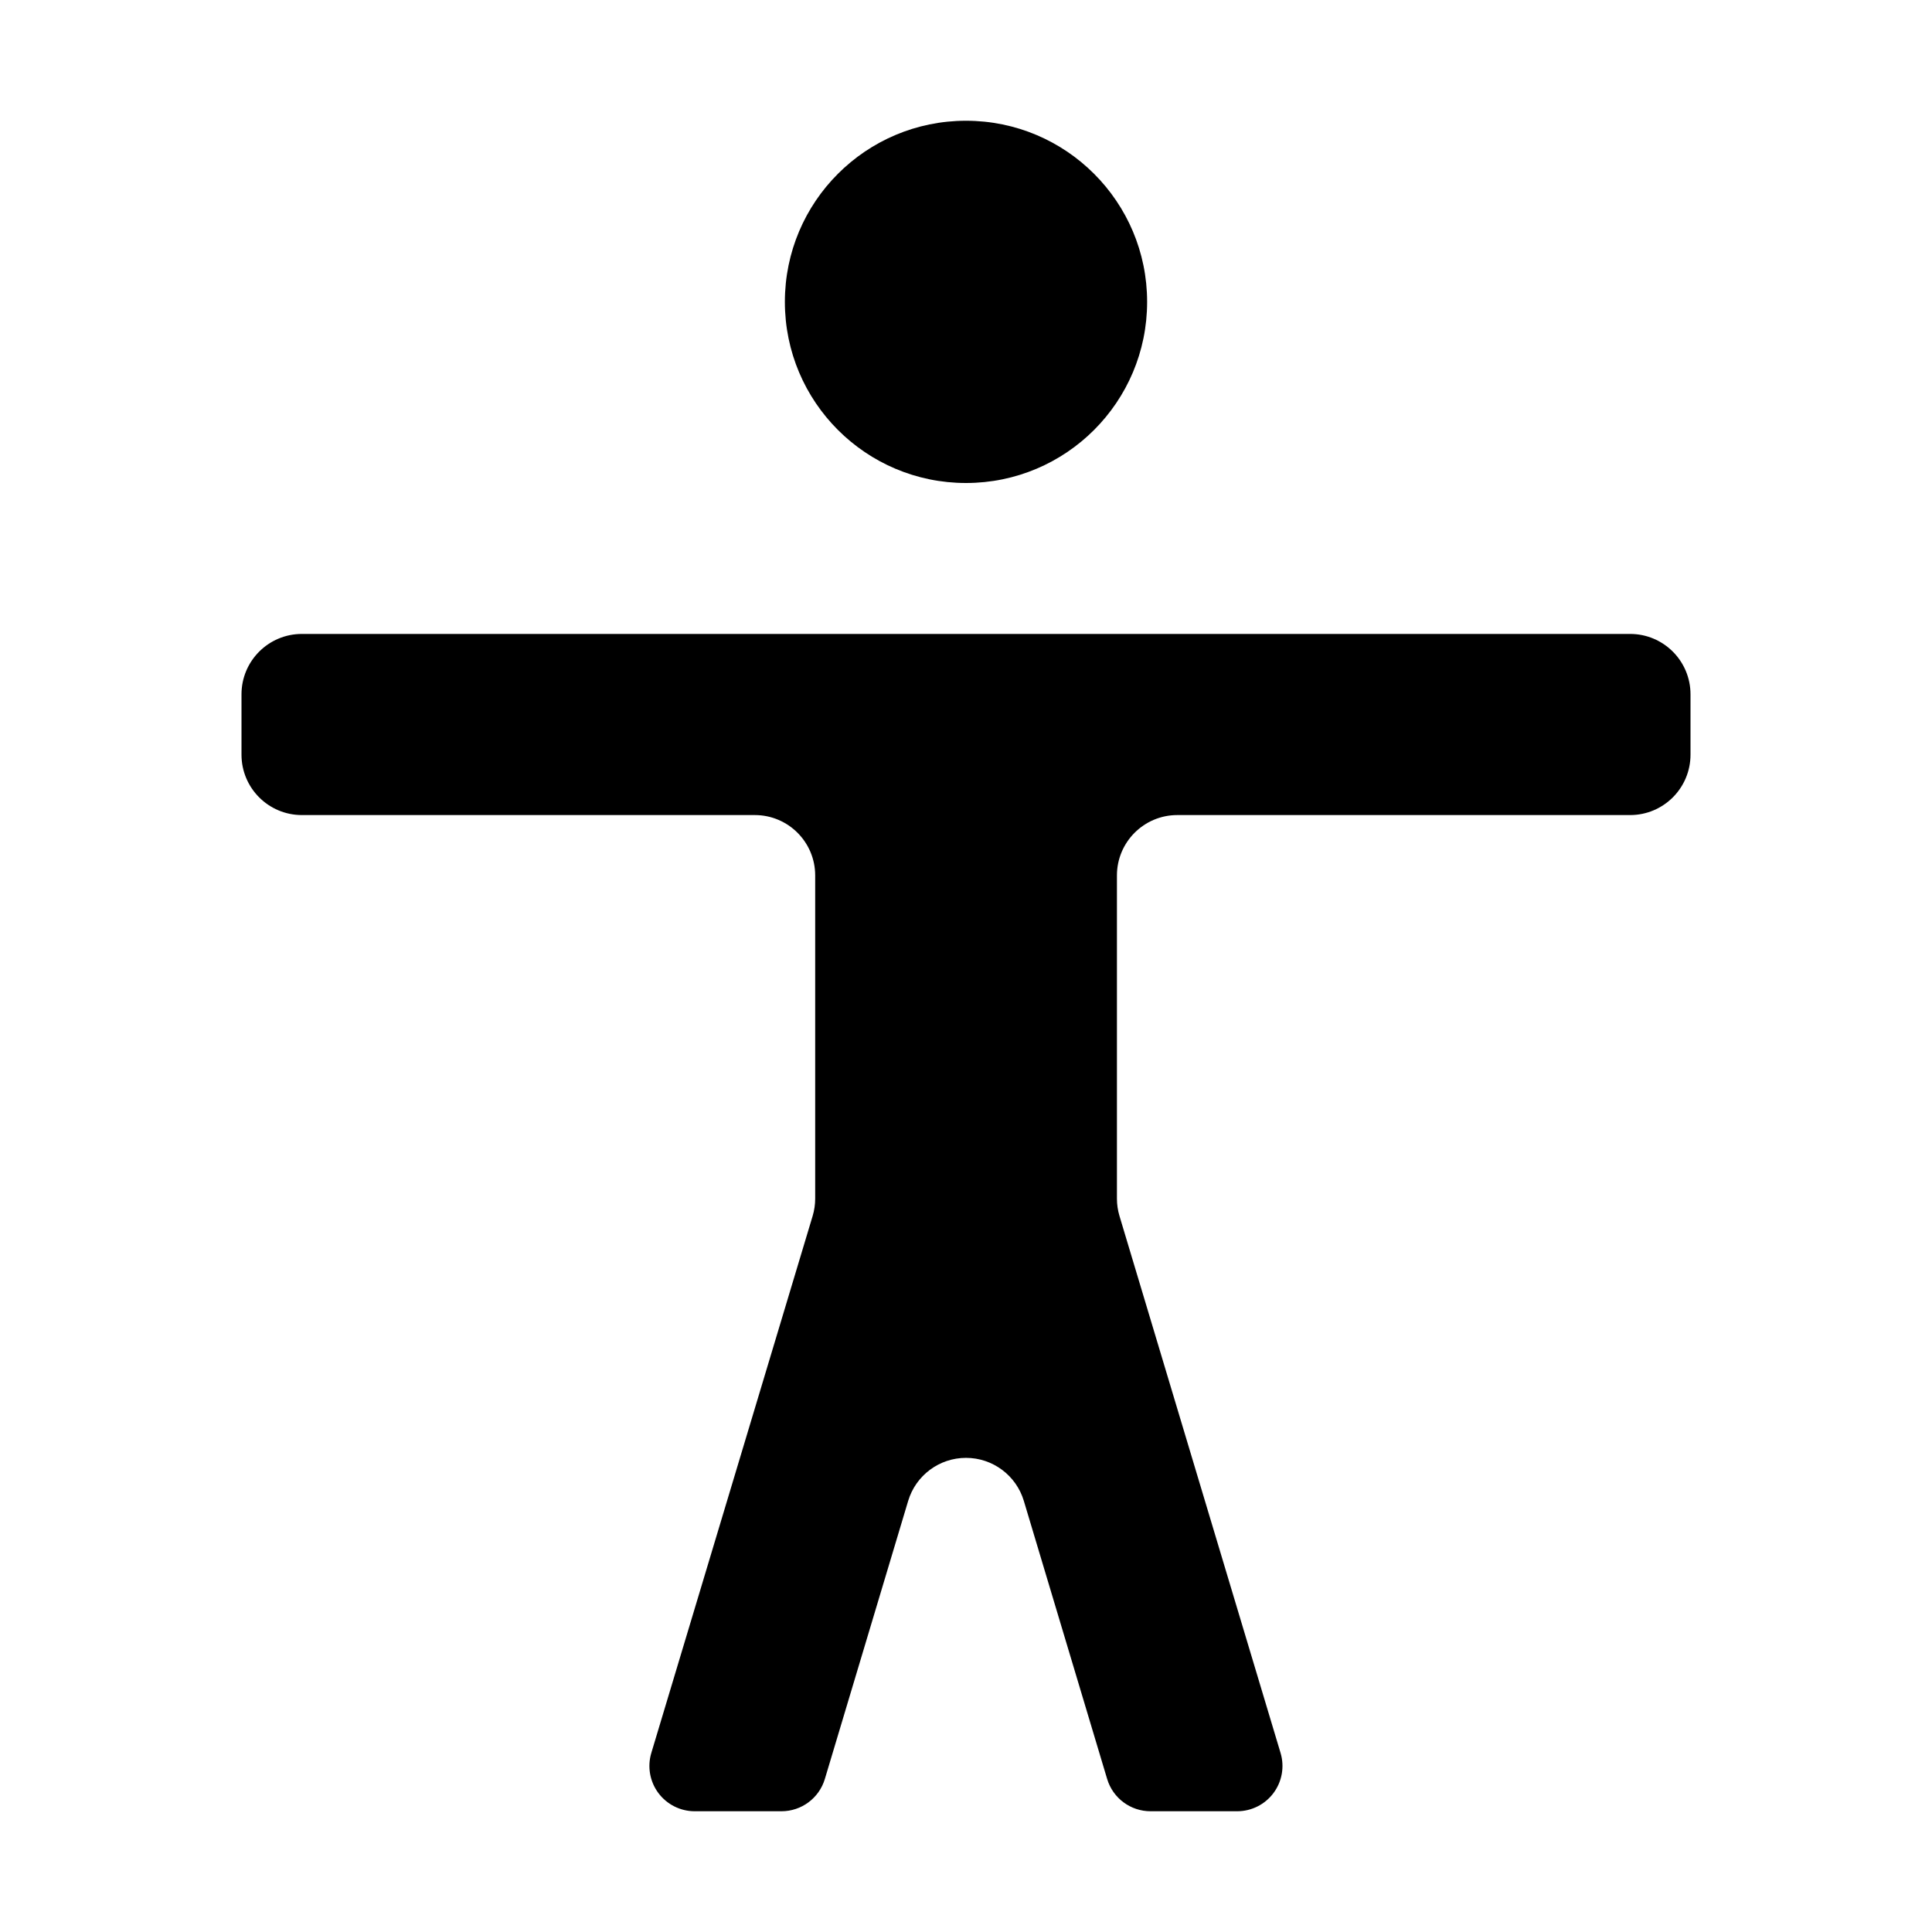
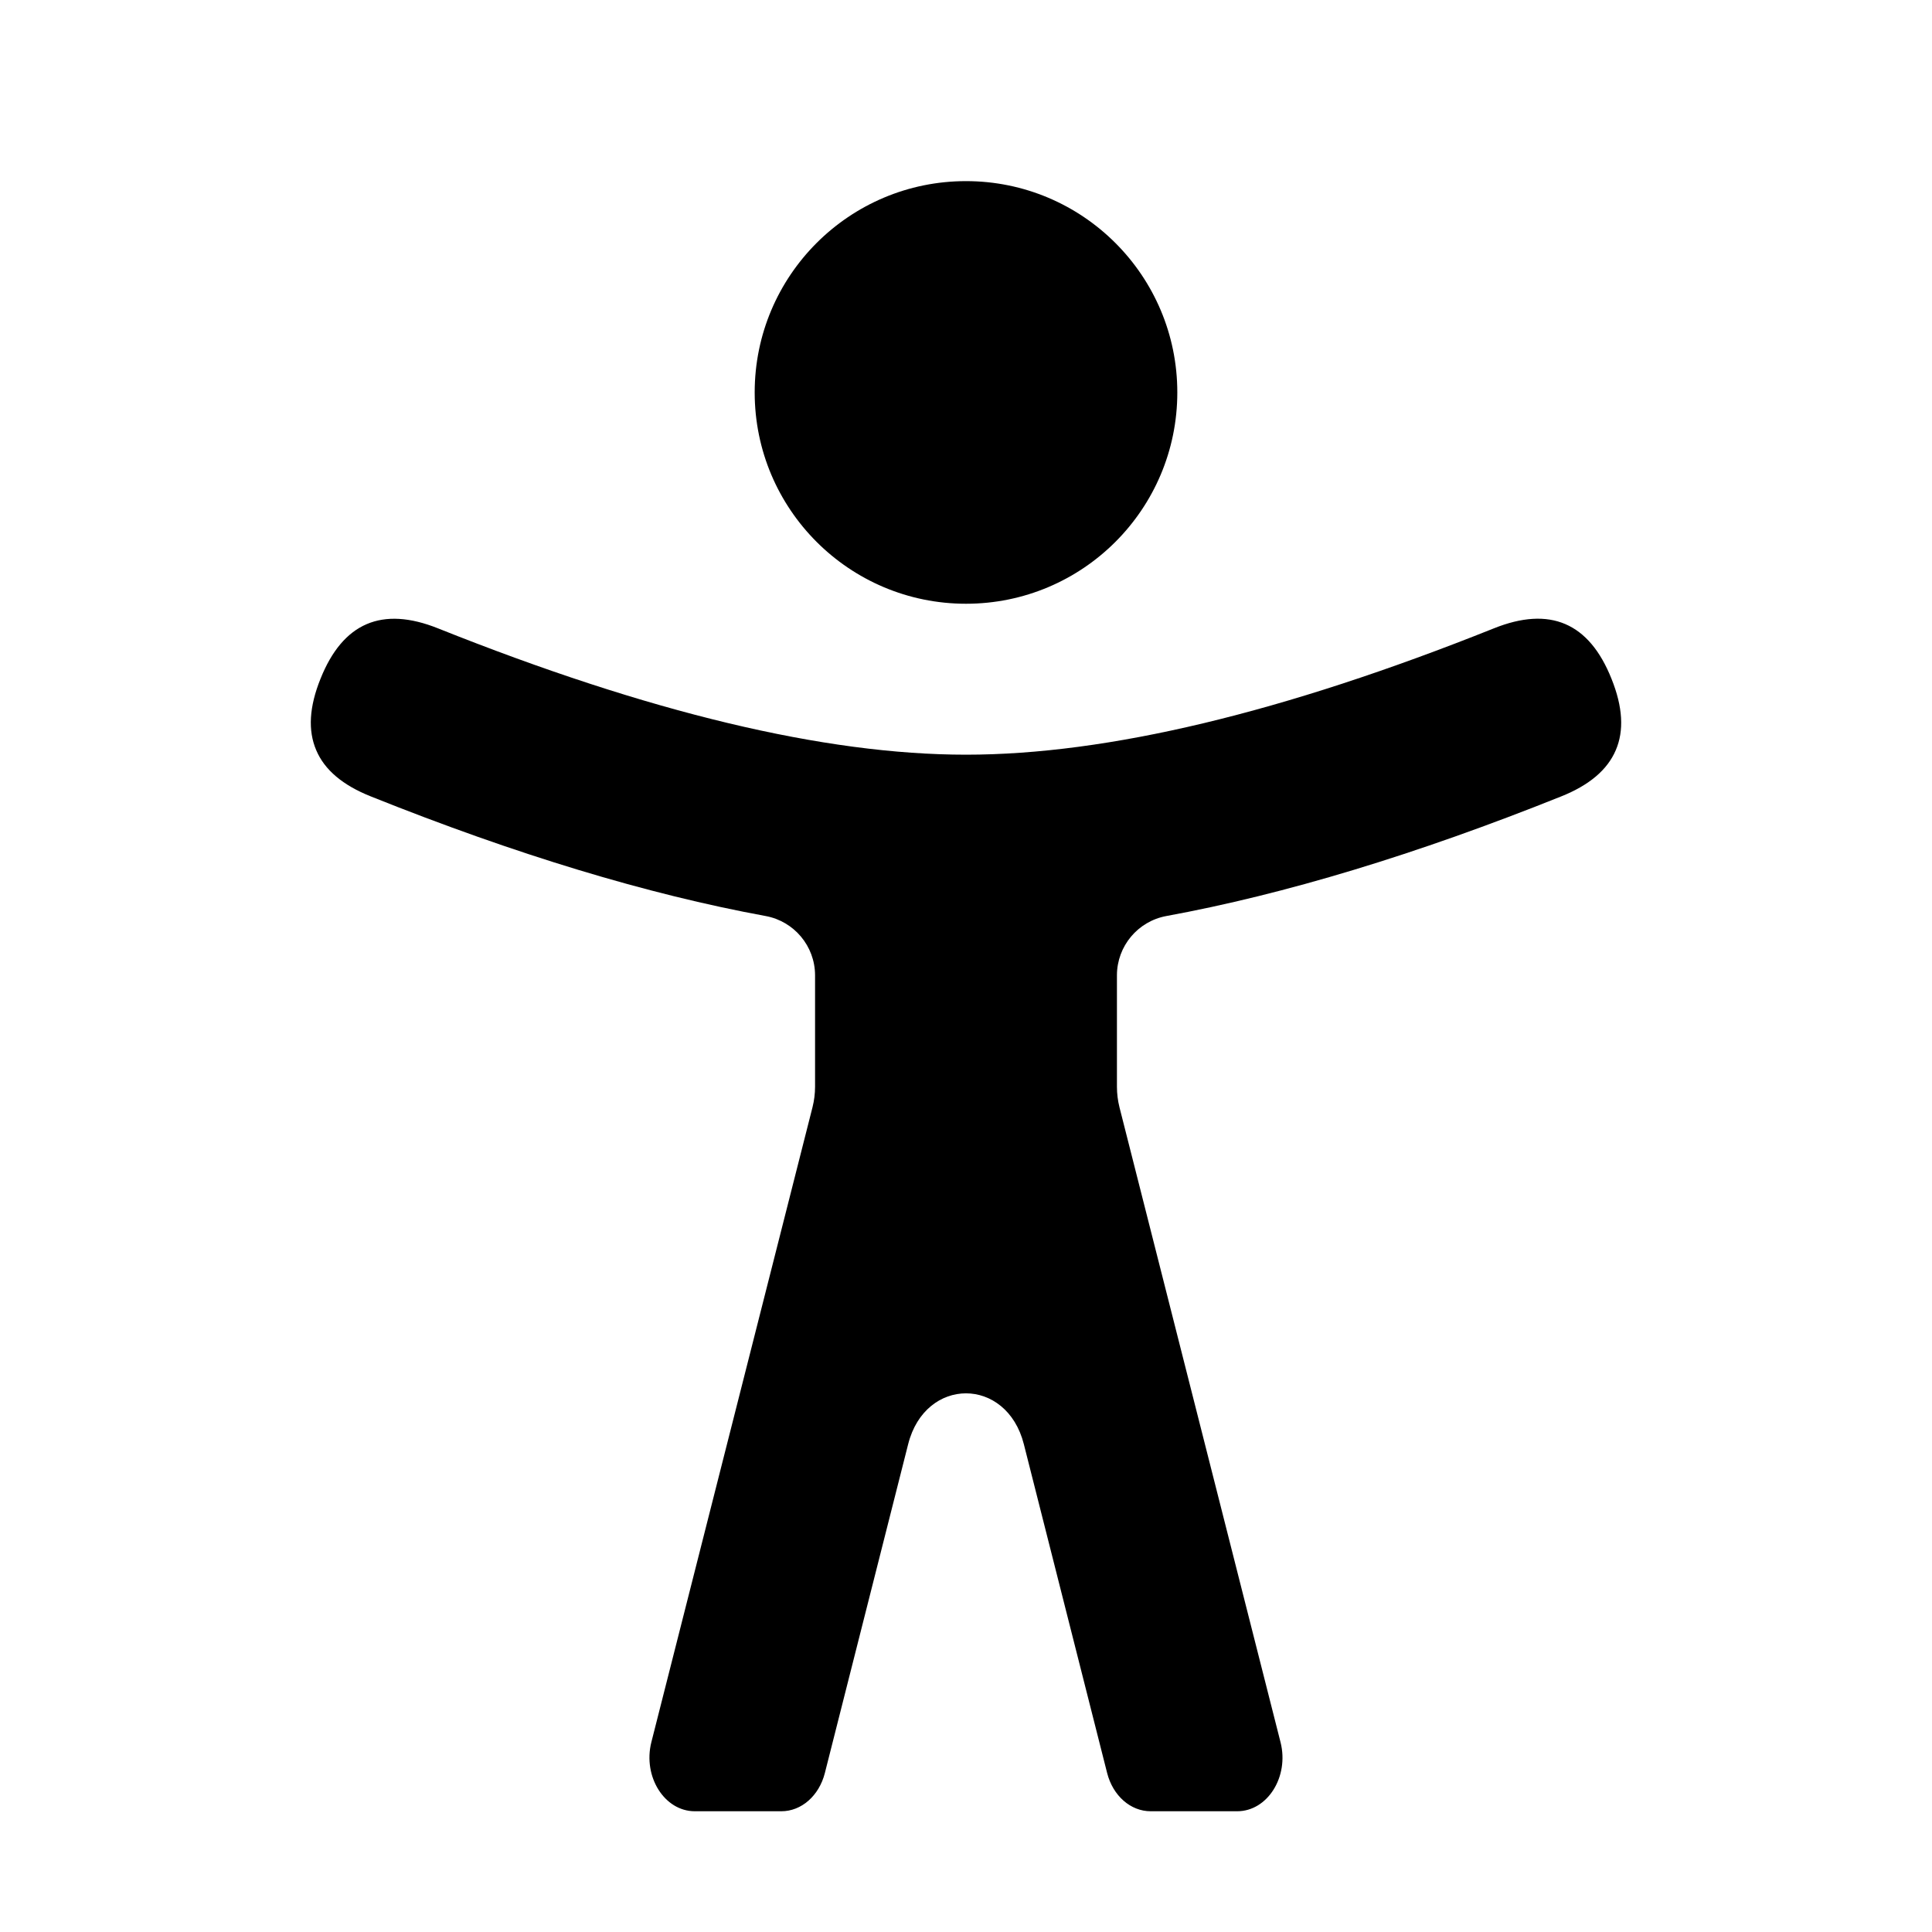
<svg xmlns="http://www.w3.org/2000/svg" width="16" height="16" viewBox="0 0 16 16" fill="none">
-   <path fill="currentColor" fill-rule="evenodd" d="M8 1a1.5 1.5 0 1 1 0 3 1.5 1.5 0 0 1 0-3M2.5 5.25h11a.5.5 0 0 1 .5.5v.5a.5.5 0 0 1-.5.5H9.75a.5.5 0 0 0-.5.5v2.677a.5.5 0 0 0 .021.143l1.334 4.447a.375.375 0 0 1-.359.483h-.717a.375.375 0 0 1-.36-.267l-.69-2.303a.5.5 0 0 0-.958 0l-.69 2.303a.375.375 0 0 1-.36.267h-.717a.375.375 0 0 1-.36-.483L6.73 10.07a.5.5 0 0 0 .021-.143V7.25a.5.5 0 0 0-.5-.5H2.5a.5.5 0 0 1-.5-.5v-.5a.5.5 0 0 1 .5-.5" />
+   <g fill="currentColor" fill-rule="evenodd">
+     <path d="M8 1.5A1.75 1.75 0 1 1 8 5a1.75 1.75 0 0 1 0-3.5" />
+     <path d="M8 11.539c-.204 0-.408.14-.479.421l-.69 2.724c-.048.188-.194.316-.36.316h-.717c-.251 0-.431-.286-.36-.571l1.335-5.26A.7.7 0 0 0 6.75 9v-.924a.5.5 0 0 0-.41-.49q-1.47-.27-3.268-.99-.35-.139-.453-.383-.105-.244.035-.591.278-.697.974-.418Q6.246 6.25 8 6.25q1.756 0 4.371-1.046.697-.28.975.418.14.348.035.591-.104.244-.453.383-1.797.72-3.268.99a.5.5 0 0 0-.41.49V9a.7.7 0 0 0 .021.17l1.334 5.259c.072.285-.108.571-.359.571h-.717c-.166 0-.312-.128-.36-.316l-.69-2.724c-.071-.28-.275-.421-.479-.421" />
+   </g>
</svg>
